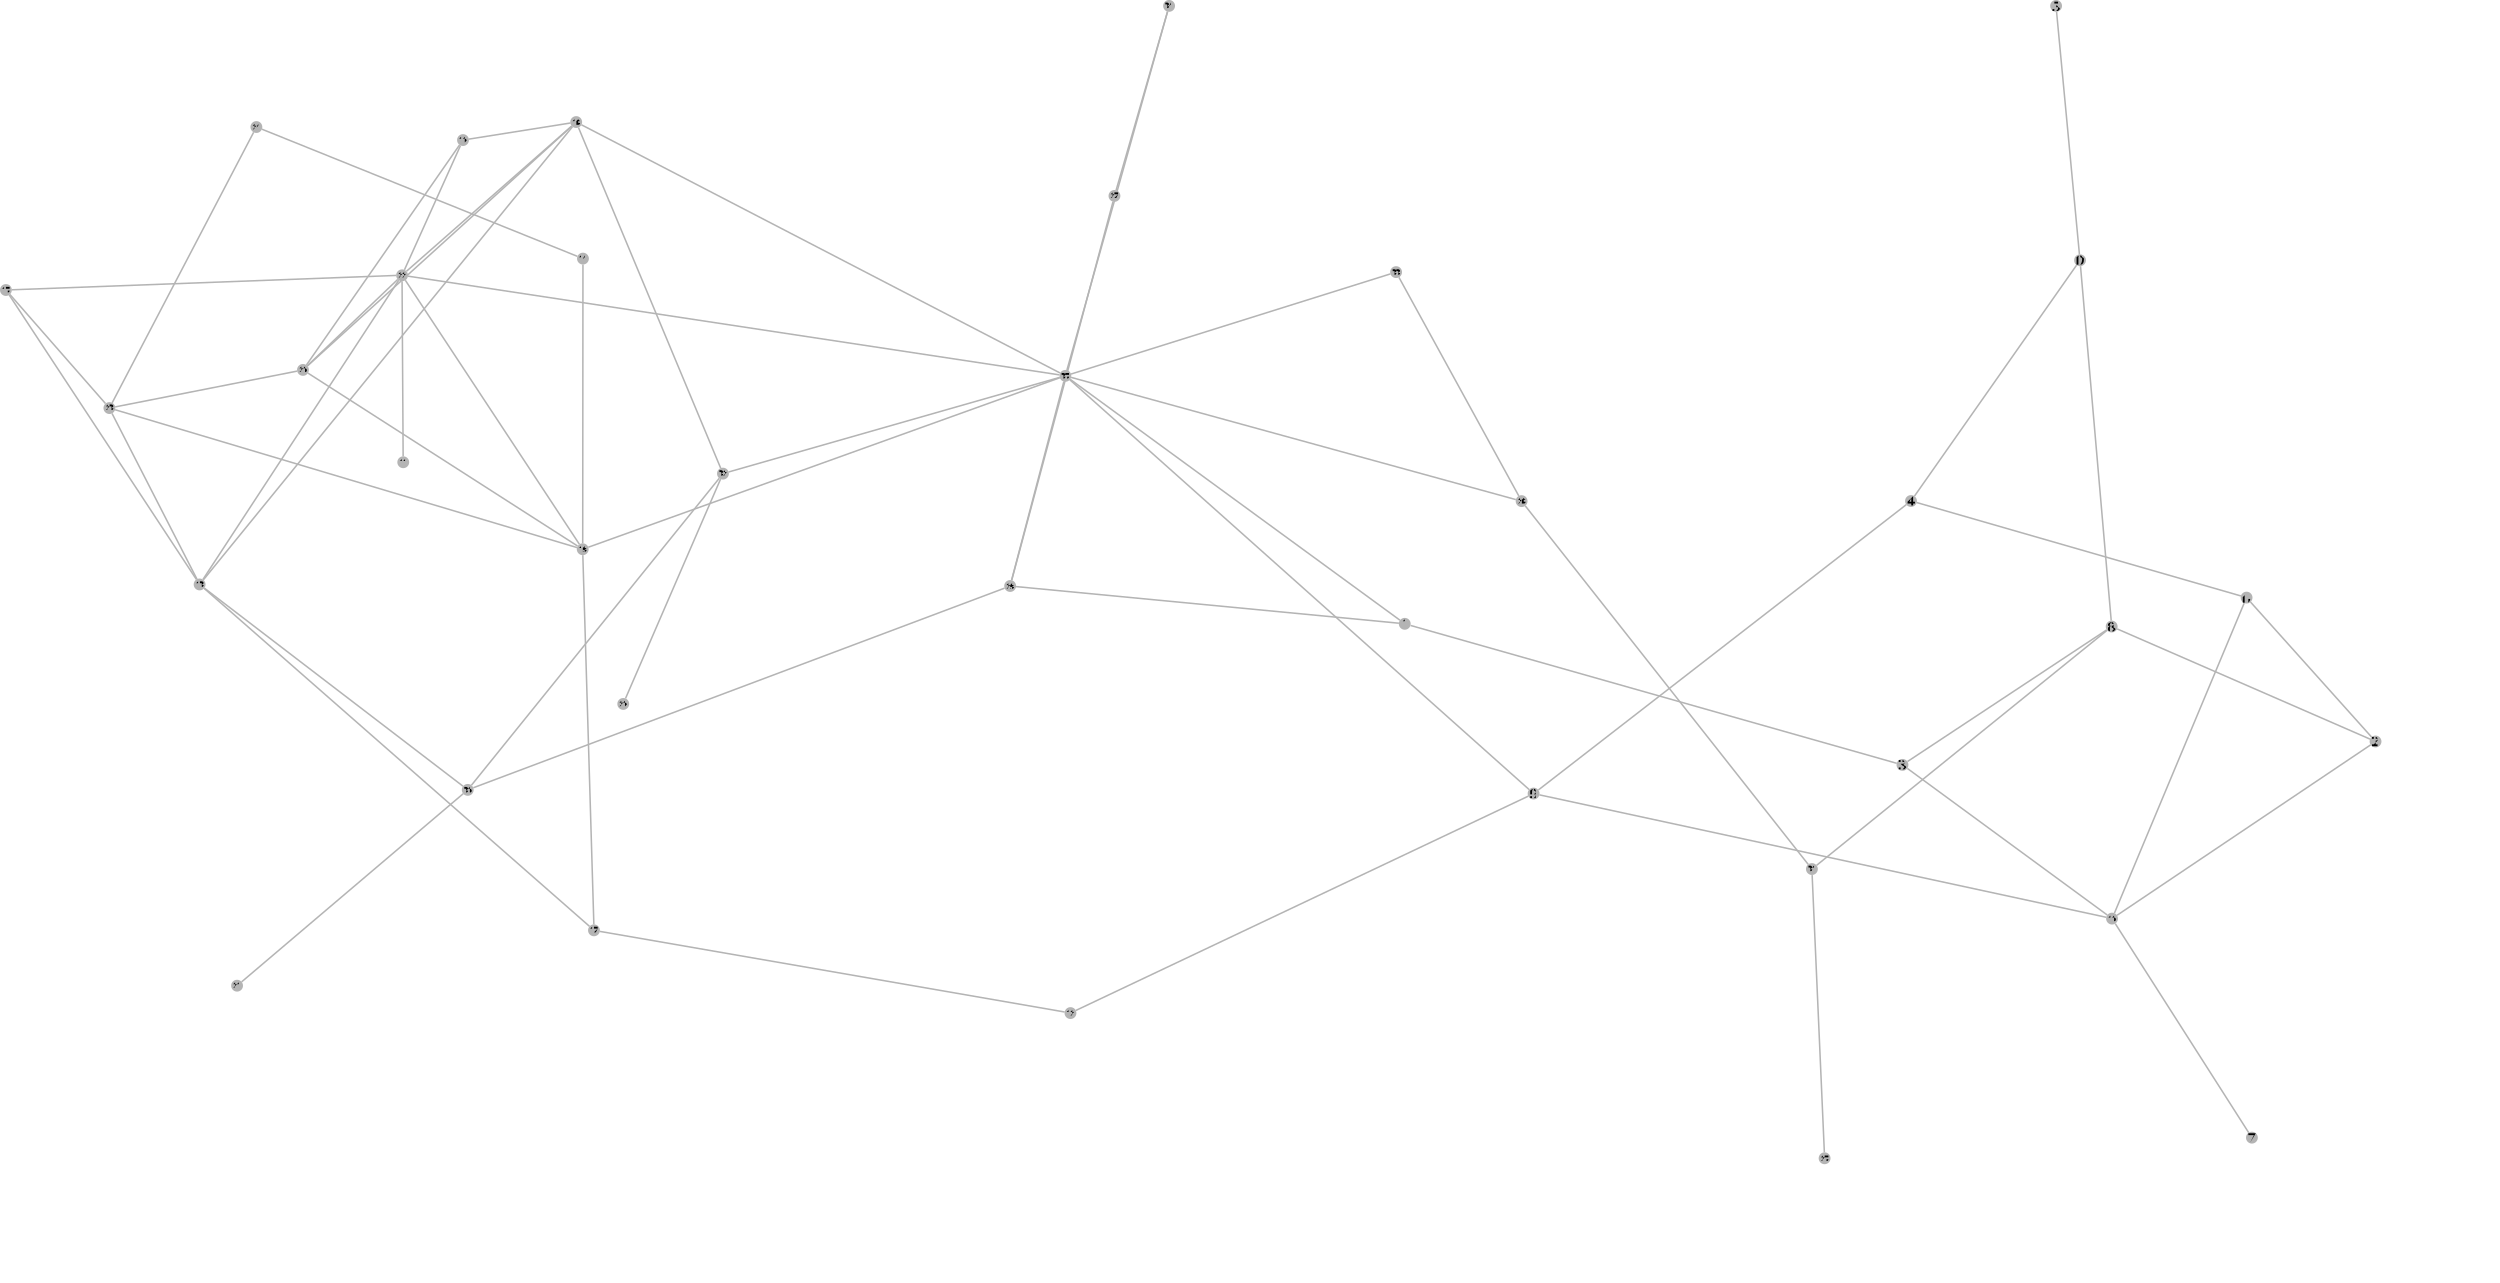
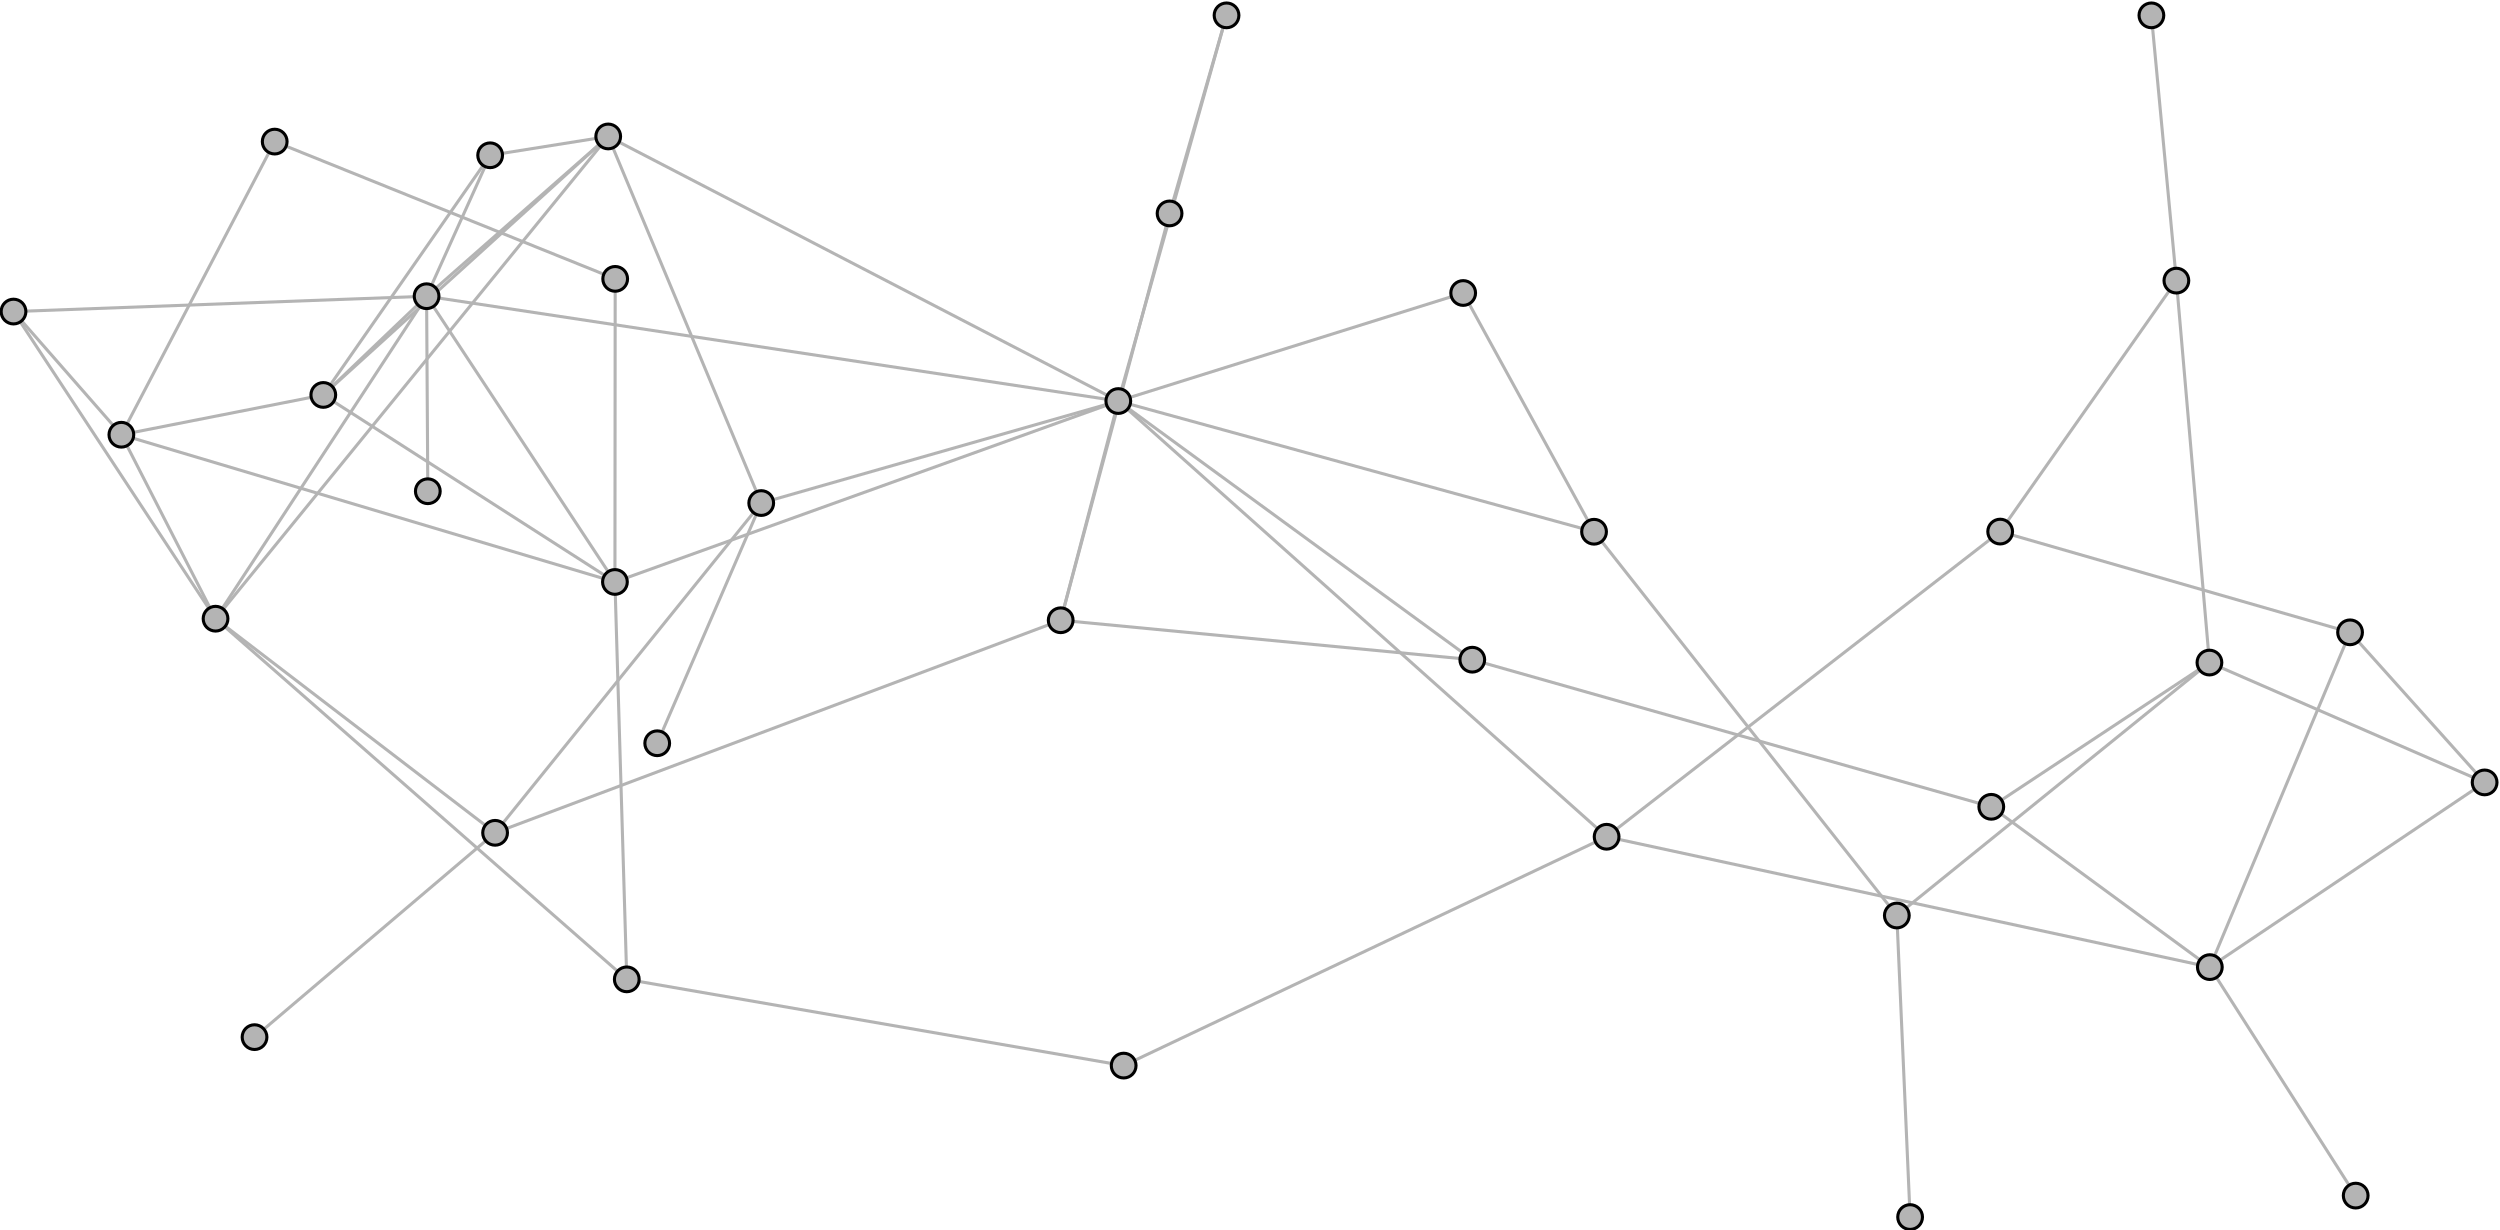
- <svg xmlns="http://www.w3.org/2000/svg" width="21.091" height="10.822" viewbox="0 0 31.091 20.822" version="1.1">
-   <rect width="21.091" height="10.822" fill="rgb(255,255,255)" />
-   <g desc="Graph" transform="translate(15.05,-5.2283) scale(1,-1)">
-     <g id="Edges" desc="This is the group of edges">
-       <g id="0">
-         <path d="M 2.469,-7.465 L 1.101,-9.414" fill="none" stroke-width="0.013" stroke-opacity="1" stroke="rgb(180,180,180)" />
-       </g>
-       <g id="1">
-         <path d="M 2.493,-7.375 L 2.3,-5.328" fill="none" stroke-width="0.013" stroke-opacity="1" stroke="rgb(180,180,180)" />
-       </g>
-       <g id="2">
-         <path d="M 2.502,-7.474 L 2.761,-10.464" fill="none" stroke-width="0.013" stroke-opacity="1" stroke="rgb(180,180,180)" />
-       </g>
-       <g id="3">
-         <path d="M -3.15,-10.505 L 0.952,-11.668" fill="none" stroke-width="0.013" stroke-opacity="1" stroke="rgb(180,180,180)" />
-       </g>
-       <g id="4">
-         <path d="M -3.239,-10.461 L -6.022,-8.428" fill="none" stroke-width="0.013" stroke-opacity="1" stroke="rgb(180,180,180)" />
-       </g>
-       <g id="5">
-         <path d="M -3.248,-10.486 L -6.479,-10.177" fill="none" stroke-width="0.013" stroke-opacity="1" stroke="rgb(180,180,180)" />
-       </g>
-       <g id="6">
-         <path d="M 4.958,-11.447 L 3.936,-10.307" fill="none" stroke-width="0.013" stroke-opacity="1" stroke="rgb(180,180,180)" />
-       </g>
-       <g id="7">
-         <path d="M 4.945,-11.464 L 2.811,-10.534" fill="none" stroke-width="0.013" stroke-opacity="1" stroke="rgb(180,180,180)" />
-       </g>
-       <g id="8">
-         <path d="M 4.95,-11.512 L 2.81,-12.95" fill="none" stroke-width="0.013" stroke-opacity="1" stroke="rgb(180,180,180)" />
-       </g>
-       <g id="9">
-         <path d="M 1.042,-11.653 L 2.723,-10.542" fill="none" stroke-width="0.013" stroke-opacity="1" stroke="rgb(180,180,180)" />
-       </g>
-       <g id="10">
-         <path d="M 1.041,-11.711 L 2.728,-12.948" fill="none" stroke-width="0.013" stroke-opacity="1" stroke="rgb(180,180,180)" />
-       </g>
-       <g id="11">
-         <path d="M 1.12,-9.468 L 3.855,-10.256" fill="none" stroke-width="0.013" stroke-opacity="1" stroke="rgb(180,180,180)" />
-       </g>
-       <g id="12">
-         <path d="M 1.033,-9.485 L -2.072,-11.893" fill="none" stroke-width="0.013" stroke-opacity="1" stroke="rgb(180,180,180)" />
-       </g>
-       <g id="13">
-         <path d="M 3.883,-10.316 L 2.788,-12.932" fill="none" stroke-width="0.013" stroke-opacity="1" stroke="rgb(180,180,180)" />
-       </g>
-       <g id="14">
-         <path d="M 3.921,-14.784 L 2.795,-13.02" fill="none" stroke-width="0.013" stroke-opacity="1" stroke="rgb(180,180,180)" />
-       </g>
-       <g id="15">
-         <path d="M 2.726,-10.546 L 0.275,-12.529" fill="none" stroke-width="0.013" stroke-opacity="1" stroke="rgb(180,180,180)" />
-       </g>
-       <g id="16">
-         <path d="M -2.063,-11.934 L 2.719,-12.967" fill="none" stroke-width="0.013" stroke-opacity="1" stroke="rgb(180,180,180)" />
-       </g>
-       <g id="17">
-         <path d="M -2.157,-11.945 L -5.974,-13.753" fill="none" stroke-width="0.013" stroke-opacity="1" stroke="rgb(180,180,180)" />
-       </g>
-       <g id="18">
-         <path d="M -2.149,-11.89 L -6.025,-8.432" fill="none" stroke-width="0.013" stroke-opacity="1" stroke="rgb(180,180,180)" />
-       </g>
-       <g id="19">
-         <path d="M -11.649,-9.078 L -11.658,-7.601" fill="none" stroke-width="0.013" stroke-opacity="1" stroke="rgb(180,180,180)" />
-       </g>
-       <g id="20">
-         <path d="M -6.068,-13.766 L -9.989,-13.086" fill="none" stroke-width="0.013" stroke-opacity="1" stroke="rgb(180,180,180)" />
-       </g>
-       <g id="21">
-         <path d="M -13.393,-10.117 L -14.973,-7.716" fill="none" stroke-width="0.013" stroke-opacity="1" stroke="rgb(180,180,180)" />
-       </g>
-       <g id="22">
-         <path d="M -13.334,-10.12 L -10.22,-6.297" fill="none" stroke-width="0.013" stroke-opacity="1" stroke="rgb(180,180,180)" />
-       </g>
-       <g id="23">
-         <path d="M -13.328,-10.192 L -10.076,-13.044" fill="none" stroke-width="0.013" stroke-opacity="1" stroke="rgb(180,180,180)" />
-       </g>
-       <g id="24">
-         <path d="M -13.338,-10.117 L -11.686,-7.592" fill="none" stroke-width="0.013" stroke-opacity="1" stroke="rgb(180,180,180)" />
-       </g>
-       <g id="25">
-         <path d="M -13.388,-10.115 L -14.105,-8.716" fill="none" stroke-width="0.013" stroke-opacity="1" stroke="rgb(180,180,180)" />
-       </g>
-       <g id="26">
-         <path d="M -13.326,-10.19 L -11.144,-11.861" fill="none" stroke-width="0.013" stroke-opacity="1" stroke="rgb(180,180,180)" />
-       </g>
-       <g id="27">
-         <path d="M -10.132,-7.46 L -10.134,-9.812" fill="none" stroke-width="0.013" stroke-opacity="1" stroke="rgb(180,180,180)" />
-       </g>
-       <g id="28">
-         <path d="M -10.179,-7.391 L -12.841,-6.318" fill="none" stroke-width="0.013" stroke-opacity="1" stroke="rgb(180,180,180)" />
-       </g>
-       <g id="29">
-         <path d="M -14.95,-7.673 L -11.708,-7.552" fill="none" stroke-width="0.013" stroke-opacity="1" stroke="rgb(180,180,180)" />
-       </g>
-       <g id="30">
-         <path d="M -14.967,-7.712 L -14.16,-8.633" fill="none" stroke-width="0.013" stroke-opacity="1" stroke="rgb(180,180,180)" />
-       </g>
-       <g id="31">
-         <path d="M -10.238,-6.266 L -11.095,-6.402" fill="none" stroke-width="0.013" stroke-opacity="1" stroke="rgb(180,180,180)" />
-       </g>
-       <g id="32">
-         <path d="M -10.226,-6.292 L -12.457,-8.316" fill="none" stroke-width="0.013" stroke-opacity="1" stroke="rgb(180,180,180)" />
-       </g>
-       <g id="33">
-         <path d="M -10.226,-6.291 L -11.621,-7.517" fill="none" stroke-width="0.013" stroke-opacity="1" stroke="rgb(180,180,180)" />
-       </g>
-       <g id="34">
-         <path d="M -10.17,-6.304 L -8.97,-9.178" fill="none" stroke-width="0.013" stroke-opacity="1" stroke="rgb(180,180,180)" />
-       </g>
-       <g id="35">
-         <path d="M -10.145,-6.281 L -6.107,-8.375" fill="none" stroke-width="0.013" stroke-opacity="1" stroke="rgb(180,180,180)" />
-       </g>
-       <g id="36">
-         <path d="M -10.04,-13.027 L -10.133,-9.912" fill="none" stroke-width="0.013" stroke-opacity="1" stroke="rgb(180,180,180)" />
-       </g>
-       <g id="37">
-         <path d="M -10.177,-9.835 L -12.452,-8.376" fill="none" stroke-width="0.013" stroke-opacity="1" stroke="rgb(180,180,180)" />
-       </g>
-       <g id="38">
-         <path d="M -10.162,-9.82 L -11.631,-7.592" fill="none" stroke-width="0.013" stroke-opacity="1" stroke="rgb(180,180,180)" />
-       </g>
-       <g id="39">
-         <path d="M -10.182,-9.848 L -14.079,-8.685" fill="none" stroke-width="0.013" stroke-opacity="1" stroke="rgb(180,180,180)" />
-       </g>
-       <g id="40">
-         <path d="M -10.087,-9.845 L -6.109,-8.415" fill="none" stroke-width="0.013" stroke-opacity="1" stroke="rgb(180,180,180)" />
-       </g>
-       <g id="41">
-         <path d="M -11.173,-6.451 L -12.465,-8.308" fill="none" stroke-width="0.013" stroke-opacity="1" stroke="rgb(180,180,180)" />
-       </g>
-       <g id="42">
-         <path d="M -11.165,-6.456 L -11.638,-7.505" fill="none" stroke-width="0.013" stroke-opacity="1" stroke="rgb(180,180,180)" />
-       </g>
-       <g id="43">
-         <path d="M -12.458,-8.315 L -11.694,-7.585" fill="none" stroke-width="0.013" stroke-opacity="1" stroke="rgb(180,180,180)" />
-       </g>
-       <g id="44">
-         <path d="M -12.543,-8.359 L -14.078,-8.661" fill="none" stroke-width="0.013" stroke-opacity="1" stroke="rgb(180,180,180)" />
-       </g>
-       <g id="45">
-         <path d="M -13.012,-13.512 L -11.142,-11.924" fill="none" stroke-width="0.013" stroke-opacity="1" stroke="rgb(180,180,180)" />
-       </g>
-       <g id="46">
-         <path d="M -11.609,-7.558 L -6.112,-8.391" fill="none" stroke-width="0.013" stroke-opacity="1" stroke="rgb(180,180,180)" />
-       </g>
-       <g id="47">
-         <path d="M -14.104,-8.627 L -12.91,-6.344" fill="none" stroke-width="0.013" stroke-opacity="1" stroke="rgb(180,180,180)" />
-       </g>
-       <g id="48">
-         <path d="M -8.903,-9.21 L -6.11,-8.412" fill="none" stroke-width="0.013" stroke-opacity="1" stroke="rgb(180,180,180)" />
-       </g>
-       <g id="49">
-         <path d="M -8.971,-9.27 L -9.773,-11.121" fill="none" stroke-width="0.013" stroke-opacity="1" stroke="rgb(180,180,180)" />
-       </g>
-       <g id="50">
-         <path d="M -8.982,-9.263 L -11.073,-11.853" fill="none" stroke-width="0.013" stroke-opacity="1" stroke="rgb(180,180,180)" />
-       </g>
-       <g id="51">
-         <path d="M -3.32,-7.539 L -6.015,-8.384" fill="none" stroke-width="0.013" stroke-opacity="1" stroke="rgb(180,180,180)" />
-       </g>
-       <g id="52">
-         <path d="M -3.248,-7.568 L -2.237,-9.412" fill="none" stroke-width="0.013" stroke-opacity="1" stroke="rgb(180,180,180)" />
-       </g>
-       <g id="53">
-         <path d="M -5.2,-5.326 L -6.049,-8.35" fill="none" stroke-width="0.013" stroke-opacity="1" stroke="rgb(180,180,180)" />
-       </g>
-       <g id="54">
-         <path d="M -5.2,-5.326 L -5.634,-6.833" fill="none" stroke-width="0.013" stroke-opacity="1" stroke="rgb(180,180,180)" />
-       </g>
-       <g id="55">
-         <path d="M -6.014,-8.412 L -2.262,-9.443" fill="none" stroke-width="0.013" stroke-opacity="1" stroke="rgb(180,180,180)" />
-       </g>
-       <g id="56">
-         <path d="M -6.075,-8.447 L -6.516,-10.123" fill="none" stroke-width="0.013" stroke-opacity="1" stroke="rgb(180,180,180)" />
-       </g>
-       <g id="57">
-         <path d="M 0.341,-14.95 L 0.238,-12.611" fill="none" stroke-width="0.013" stroke-opacity="1" stroke="rgb(180,180,180)" />
-       </g>
-       <g id="58">
-         <path d="M -2.183,-9.495 L 0.205,-12.521" fill="none" stroke-width="0.013" stroke-opacity="1" stroke="rgb(180,180,180)" />
-       </g>
-       <g id="59">
-         <path d="M -5.66,-6.929 L -6.515,-10.124" fill="none" stroke-width="0.013" stroke-opacity="1" stroke="rgb(180,180,180)" />
-       </g>
-       <g id="60">
-         <path d="M -6.575,-10.19 L -11.057,-11.874" fill="none" stroke-width="0.013" stroke-opacity="1" stroke="rgb(180,180,180)" />
-       </g>
-     </g>
-     <g id="Nodes" desc="This is the group of nodes">
-       <g id="27">
-         <ellipse cx="-5.187" cy="-5.278" rx="0.05" ry="0.05" fill="rgb(180,180,180)" fill-opacity="1" />
-         <text x="-5.187" y="5.298" font-size="0.06" text-anchor="middle" transform="scale(1,-1)" stroke-width="0" fill="rgb(0,0,0)" fill-opacity="1">34</text>
-       </g>
-       <g id="19">
-         <ellipse cx="-11.144" cy="-6.41" rx="0.05" ry="0.05" fill="rgb(180,180,180)" fill-opacity="1" />
-         <text x="-11.144" y="6.43" font-size="0.06" text-anchor="middle" transform="scale(1,-1)" stroke-width="0" fill="rgb(0,0,0)" fill-opacity="1">19</text>
-       </g>
-       <g id="20">
-         <ellipse cx="-12.494" cy="-8.349" rx="0.05" ry="0.05" fill="rgb(180,180,180)" fill-opacity="1" />
-         <text x="-12.494" y="8.369" font-size="0.06" text-anchor="middle" transform="scale(1,-1)" stroke-width="0" fill="rgb(0,0,0)" fill-opacity="1">20</text>
-       </g>
-       <g id="21">
-         <ellipse cx="-13.05" cy="-13.544" rx="0.05" ry="0.05" fill="rgb(180,180,180)" fill-opacity="1" />
-         <text x="-13.05" y="13.565" font-size="0.06" text-anchor="middle" transform="scale(1,-1)" stroke-width="0" fill="rgb(0,0,0)" fill-opacity="1">21</text>
-       </g>
-       <g id="22">
-         <ellipse cx="-11.658" cy="-7.551" rx="0.05" ry="0.05" fill="rgb(180,180,180)" fill-opacity="1" />
-         <text x="-11.658" y="7.571" font-size="0.06" text-anchor="middle" transform="scale(1,-1)" stroke-width="0" fill="rgb(0,0,0)" fill-opacity="1">22</text>
-       </g>
-       <g id="23">
-         <ellipse cx="-14.127" cy="-8.671" rx="0.05" ry="0.05" fill="rgb(180,180,180)" fill-opacity="1" />
-         <text x="-14.127" y="8.691" font-size="0.06" text-anchor="middle" transform="scale(1,-1)" stroke-width="0" fill="rgb(0,0,0)" fill-opacity="1">23</text>
-       </g>
-       <g id="24">
-         <ellipse cx="-12.887" cy="-6.3" rx="0.05" ry="0.05" fill="rgb(180,180,180)" fill-opacity="1" />
-         <text x="-12.887" y="6.32" font-size="0.06" text-anchor="middle" transform="scale(1,-1)" stroke-width="0" fill="rgb(0,0,0)" fill-opacity="1">24</text>
-       </g>
-       <g id="25">
-         <ellipse cx="-8.951" cy="-9.224" rx="0.05" ry="0.05" fill="rgb(180,180,180)" fill-opacity="1" />
-         <text x="-8.951" y="9.244" font-size="0.06" text-anchor="middle" transform="scale(1,-1)" stroke-width="0" fill="rgb(0,0,0)" fill-opacity="1">32</text>
-       </g>
-       <g id="26">
-         <ellipse cx="-3.272" cy="-7.524" rx="0.05" ry="0.05" fill="rgb(180,180,180)" fill-opacity="1" />
-         <text x="-3.272" y="7.544" font-size="0.06" text-anchor="middle" transform="scale(1,-1)" stroke-width="0" fill="rgb(0,0,0)" fill-opacity="1">33</text>
-       </g>
-       <g id="18">
-         <ellipse cx="-10.134" cy="-9.862" rx="0.05" ry="0.05" fill="rgb(180,180,180)" fill-opacity="1" />
-         <text x="-10.134" y="9.882" font-size="0.06" text-anchor="middle" transform="scale(1,-1)" stroke-width="0" fill="rgb(0,0,0)" fill-opacity="1">18</text>
-       </g>
-       <g id="28">
-         <ellipse cx="-6.062" cy="-8.399" rx="0.05" ry="0.05" fill="rgb(180,180,180)" fill-opacity="1" />
-         <text x="-6.062" y="8.419" font-size="0.06" text-anchor="middle" transform="scale(1,-1)" stroke-width="0" fill="rgb(0,0,0)" fill-opacity="1">35</text>
-       </g>
-       <g id="29">
-         <ellipse cx="0.343" cy="-15" rx="0.05" ry="0.05" fill="rgb(180,180,180)" fill-opacity="1" />
-         <text x="0.343" y="15.02" font-size="0.06" text-anchor="middle" transform="scale(1,-1)" stroke-width="0" fill="rgb(0,0,0)" fill-opacity="1">25</text>
-       </g>
-       <g id="30">
-         <ellipse cx="-2.213" cy="-9.456" rx="0.05" ry="0.05" fill="rgb(180,180,180)" fill-opacity="1" />
-         <text x="-2.213" y="9.476" font-size="0.06" text-anchor="middle" transform="scale(1,-1)" stroke-width="0" fill="rgb(0,0,0)" fill-opacity="1">26</text>
-       </g>
-       <g id="31">
-         <ellipse cx="-5.648" cy="-6.881" rx="0.05" ry="0.05" fill="rgb(180,180,180)" fill-opacity="1" />
-         <text x="-5.648" y="6.901" font-size="0.06" text-anchor="middle" transform="scale(1,-1)" stroke-width="0" fill="rgb(0,0,0)" fill-opacity="1">27</text>
-       </g>
-       <g id="32">
-         <ellipse cx="-6.528" cy="-10.172" rx="0.05" ry="0.05" fill="rgb(180,180,180)" fill-opacity="1" />
-         <text x="-6.528" y="10.192" font-size="0.06" text-anchor="middle" transform="scale(1,-1)" stroke-width="0" fill="rgb(0,0,0)" fill-opacity="1">28</text>
-       </g>
-       <g id="33">
-         <ellipse cx="-9.792" cy="-11.167" rx="0.05" ry="0.05" fill="rgb(180,180,180)" fill-opacity="1" />
-         <text x="-9.792" y="11.187" font-size="0.06" text-anchor="middle" transform="scale(1,-1)" stroke-width="0" fill="rgb(0,0,0)" fill-opacity="1">29</text>
-       </g>
-       <g id="34">
-         <ellipse cx="-11.104" cy="-11.892" rx="0.05" ry="0.05" fill="rgb(180,180,180)" fill-opacity="1" />
-         <text x="-11.104" y="11.912" font-size="0.06" text-anchor="middle" transform="scale(1,-1)" stroke-width="0" fill="rgb(0,0,0)" fill-opacity="1">30</text>
-       </g>
-       <g id="35">
-         <ellipse cx="0.236" cy="-12.56" rx="0.05" ry="0.05" fill="rgb(180,180,180)" fill-opacity="1" />
-         <text x="0.236" y="12.581" font-size="0.06" text-anchor="middle" transform="scale(1,-1)" stroke-width="0" fill="rgb(0,0,0)" fill-opacity="1">31</text>
-       </g>
-       <g id="9">
-         <ellipse cx="-2.112" cy="-11.923" rx="0.05" ry="0.05" fill="rgb(180,180,180)" fill-opacity="1" />
-         <text x="-2.112" y="11.963" font-size="0.12" text-anchor="middle" transform="scale(1,-1)" stroke-width="0" fill="rgb(0,0,0)" fill-opacity="1">9</text>
-       </g>
-       <g id="1">
-         <ellipse cx="-3.199" cy="-10.491" rx="0.05" ry="0.05" fill="rgb(180,180,180)" fill-opacity="1" />
-         <text x="-3.199" y="10.531" font-size="0.12" text-anchor="middle" transform="scale(1,-1)" stroke-width="0" fill="rgb(0,0,0)" fill-opacity="1">1</text>
-       </g>
-       <g id="2">
-         <ellipse cx="4.991" cy="-11.484" rx="0.05" ry="0.05" fill="rgb(180,180,180)" fill-opacity="1" />
-         <text x="4.991" y="11.524" font-size="0.12" text-anchor="middle" transform="scale(1,-1)" stroke-width="0" fill="rgb(0,0,0)" fill-opacity="1">2</text>
-       </g>
-       <g id="3">
-         <ellipse cx="1" cy="-11.681" rx="0.05" ry="0.05" fill="rgb(180,180,180)" fill-opacity="1" />
-         <text x="1" y="11.721" font-size="0.12" text-anchor="middle" transform="scale(1,-1)" stroke-width="0" fill="rgb(0,0,0)" fill-opacity="1">3</text>
-       </g>
-       <g id="4">
-         <ellipse cx="1.072" cy="-9.455" rx="0.05" ry="0.05" fill="rgb(180,180,180)" fill-opacity="1" />
-         <text x="1.072" y="9.495" font-size="0.12" text-anchor="middle" transform="scale(1,-1)" stroke-width="0" fill="rgb(0,0,0)" fill-opacity="1">4</text>
-       </g>
-       <g id="5">
-         <ellipse cx="2.296" cy="-5.278" rx="0.05" ry="0.05" fill="rgb(180,180,180)" fill-opacity="1" />
-         <text x="2.296" y="5.318" font-size="0.12" text-anchor="middle" transform="scale(1,-1)" stroke-width="0" fill="rgb(0,0,0)" fill-opacity="1">5</text>
-       </g>
-       <g id="6">
-         <ellipse cx="3.903" cy="-10.27" rx="0.05" ry="0.05" fill="rgb(180,180,180)" fill-opacity="1" />
-         <text x="3.903" y="10.31" font-size="0.12" text-anchor="middle" transform="scale(1,-1)" stroke-width="0" fill="rgb(0,0,0)" fill-opacity="1">6</text>
-       </g>
-       <g id="7">
-         <ellipse cx="3.948" cy="-14.826" rx="0.05" ry="0.05" fill="rgb(180,180,180)" fill-opacity="1" />
-         <text x="3.948" y="14.867" font-size="0.12" text-anchor="middle" transform="scale(1,-1)" stroke-width="0" fill="rgb(0,0,0)" fill-opacity="1">7</text>
-       </g>
-       <g id="8">
-         <ellipse cx="2.765" cy="-10.514" rx="0.05" ry="0.05" fill="rgb(180,180,180)" fill-opacity="1" />
-         <text x="2.765" y="10.554" font-size="0.12" text-anchor="middle" transform="scale(1,-1)" stroke-width="0" fill="rgb(0,0,0)" fill-opacity="1">8</text>
-       </g>
-       <g id="0">
-         <ellipse cx="2.498" cy="-7.424" rx="0.05" ry="0.05" fill="rgb(180,180,180)" fill-opacity="1" />
-         <text x="2.498" y="7.464" font-size="0.12" text-anchor="middle" transform="scale(1,-1)" stroke-width="0" fill="rgb(0,0,0)" fill-opacity="1">0</text>
-       </g>
-       <g id="10">
-         <ellipse cx="2.768" cy="-12.978" rx="0.05" ry="0.05" fill="rgb(180,180,180)" fill-opacity="1" />
-         <text x="2.768" y="12.998" font-size="0.06" text-anchor="middle" transform="scale(1,-1)" stroke-width="0" fill="rgb(0,0,0)" fill-opacity="1">10</text>
-       </g>
-       <g id="11">
-         <ellipse cx="-11.648" cy="-9.128" rx="0.05" ry="0.05" fill="rgb(180,180,180)" fill-opacity="1" />
-         <text x="-11.648" y="9.148" font-size="0.06" text-anchor="middle" transform="scale(1,-1)" stroke-width="0" fill="rgb(0,0,0)" fill-opacity="1">11</text>
-       </g>
-       <g id="12">
-         <ellipse cx="-6.019" cy="-13.775" rx="0.05" ry="0.05" fill="rgb(180,180,180)" fill-opacity="1" />
-         <text x="-6.019" y="13.795" font-size="0.06" text-anchor="middle" transform="scale(1,-1)" stroke-width="0" fill="rgb(0,0,0)" fill-opacity="1">12</text>
-       </g>
-       <g id="13">
-         <ellipse cx="-13.366" cy="-10.159" rx="0.05" ry="0.05" fill="rgb(180,180,180)" fill-opacity="1" />
-         <text x="-13.366" y="10.179" font-size="0.06" text-anchor="middle" transform="scale(1,-1)" stroke-width="0" fill="rgb(0,0,0)" fill-opacity="1">13</text>
-       </g>
-       <g id="14">
-         <ellipse cx="-10.132" cy="-7.41" rx="0.05" ry="0.05" fill="rgb(180,180,180)" fill-opacity="1" />
-         <text x="-10.132" y="7.43" font-size="0.06" text-anchor="middle" transform="scale(1,-1)" stroke-width="0" fill="rgb(0,0,0)" fill-opacity="1">14</text>
-       </g>
-       <g id="15">
-         <ellipse cx="-15" cy="-7.675" rx="0.05" ry="0.05" fill="rgb(180,180,180)" fill-opacity="1" />
-         <text x="-15" y="7.695" font-size="0.06" text-anchor="middle" transform="scale(1,-1)" stroke-width="0" fill="rgb(0,0,0)" fill-opacity="1">15</text>
-       </g>
-       <g id="16">
-         <ellipse cx="-10.189" cy="-6.258" rx="0.05" ry="0.05" fill="rgb(180,180,180)" fill-opacity="1" />
-         <text x="-10.189" y="6.278" font-size="0.06" text-anchor="middle" transform="scale(1,-1)" stroke-width="0" fill="rgb(0,0,0)" fill-opacity="1">16</text>
-       </g>
-       <g id="17">
-         <ellipse cx="-10.039" cy="-13.077" rx="0.05" ry="0.05" fill="rgb(180,180,180)" fill-opacity="1" />
-         <text x="-10.039" y="13.097" font-size="0.06" text-anchor="middle" transform="scale(1,-1)" stroke-width="0" fill="rgb(0,0,0)" fill-opacity="1">17</text>
-       </g>
-     </g>
+ <svg xmlns="http://www.w3.org/2000/svg" contentScriptType="text/ecmascript" width="809.0" zoomAndPan="magnify" contentStyleType="text/css" viewBox="-382 -185 809 398" height="398.0" preserveAspectRatio="xMidYMid meet" version="1.1">
+   <g id="edges">
+     <path fill="none" stroke-width="1.0" d="M 322.277,-94.19 L 265.256,-12.979" class="id_0 id_4" stroke-opacity="1.0" stroke="#b4b4b4" />
+     <path fill="none" stroke-width="1.0" d="M 322.277,-94.19 L 314.193,-180.03" class="id_0 id_5" stroke-opacity="1.0" stroke="#b4b4b4" />
+     <path fill="none" stroke-width="1.0" d="M 322.277,-94.19 L 332.973,29.406" class="id_0 id_8" stroke-opacity="1.0" stroke="#b4b4b4" />
+     <path fill="none" stroke-width="1.0" d="M 94.431,28.478 L 262.382,76.082" class="id_1 id_3" stroke-opacity="1.0" stroke="#b4b4b4" />
+     <path fill="none" stroke-width="1.0" d="M 94.431,28.478 L -20.119,-55.222" class="id_1 id_28" stroke-opacity="1.0" stroke="#b4b4b4" />
+     <path fill="none" stroke-width="1.0" d="M 94.431,28.478 L -38.758,15.714" class="id_1 id_32" stroke-opacity="1.0" stroke="#b4b4b4" />
+     <path fill="none" stroke-width="1.0" d="M 422.023,68.19 L 378.479,19.622" class="id_2 id_6" stroke-opacity="1.0" stroke="#b4b4b4" />
+     <path fill="none" stroke-width="1.0" d="M 422.023,68.19 L 332.973,29.406" class="id_2 id_8" stroke-opacity="1.0" stroke="#b4b4b4" />
+     <path fill="none" stroke-width="1.0" d="M 422.023,68.19 L 333.102,127.958" class="id_2 id_10" stroke-opacity="1.0" stroke="#b4b4b4" />
+     <path fill="none" stroke-width="1.0" d="M 262.382,76.082 L 332.973,29.406" class="id_3 id_8" stroke-opacity="1.0" stroke="#b4b4b4" />
+     <path fill="none" stroke-width="1.0" d="M 262.382,76.082 L 333.102,127.958" class="id_3 id_10" stroke-opacity="1.0" stroke="#b4b4b4" />
+     <path fill="none" stroke-width="1.0" d="M 265.256,-12.979 L 378.479,19.622" class="id_4 id_6" stroke-opacity="1.0" stroke="#b4b4b4" />
+     <path fill="none" stroke-width="1.0" d="M 265.256,-12.979 L 137.9,85.774" class="id_4 id_9" stroke-opacity="1.0" stroke="#b4b4b4" />
+     <path fill="none" stroke-width="1.0" d="M 378.479,19.622 L 333.102,127.958" class="id_6 id_10" stroke-opacity="1.0" stroke="#b4b4b4" />
+     <path fill="none" stroke-width="1.0" d="M 380.303,201.898 L 333.102,127.958" class="id_7 id_10" stroke-opacity="1.0" stroke="#b4b4b4" />
+     <path fill="none" stroke-width="1.0" d="M 332.973,29.406 L 231.814,111.258" class="id_8 id_35" stroke-opacity="1.0" stroke="#b4b4b4" />
+     <path fill="none" stroke-width="1.0" d="M 137.9,85.774 L 333.102,127.958" class="id_9 id_10" stroke-opacity="1.0" stroke="#b4b4b4" />
+     <path fill="none" stroke-width="1.0" d="M 137.9,85.774 L -18.382,159.826" class="id_9 id_12" stroke-opacity="1.0" stroke="#b4b4b4" />
+     <path fill="none" stroke-width="1.0" d="M 137.9,85.774 L -20.119,-55.222" class="id_9 id_28" stroke-opacity="1.0" stroke="#b4b4b4" />
+     <path fill="none" stroke-width="1.0" d="M -243.559,-26.035 L -243.955,-89.142" class="id_11 id_22" stroke-opacity="1.0" stroke="#b4b4b4" />
+     <path fill="none" stroke-width="1.0" d="M -18.382,159.826 L -179.175,131.918" class="id_12 id_17" stroke-opacity="1.0" stroke="#b4b4b4" />
+     <path fill="none" stroke-width="1.0" d="M -312.247,15.21 L -377.627,-84.178" class="id_13 id_15" stroke-opacity="1.0" stroke="#b4b4b4" />
+     <path fill="none" stroke-width="1.0" d="M -312.247,15.21 L -185.183,-140.846" class="id_13 id_16" stroke-opacity="1.0" stroke="#b4b4b4" />
+     <path fill="none" stroke-width="1.0" d="M -312.247,15.21 L -179.175,131.918" class="id_13 id_17" stroke-opacity="1.0" stroke="#b4b4b4" />
+     <path fill="none" stroke-width="1.0" d="M -312.247,15.21 L -243.955,-89.142" class="id_13 id_22" stroke-opacity="1.0" stroke="#b4b4b4" />
+     <path fill="none" stroke-width="1.0" d="M -312.247,15.21 L -342.723,-44.32" class="id_13 id_23" stroke-opacity="1.0" stroke="#b4b4b4" />
+     <path fill="none" stroke-width="1.0" d="M -312.247,15.21 L -221.787,84.498" class="id_13 id_34" stroke-opacity="1.0" stroke="#b4b4b4" />
+     <path fill="none" stroke-width="1.0" d="M -182.923,-94.758 L -183.007,3.322" class="id_14 id_18" stroke-opacity="1.0" stroke="#b4b4b4" />
+     <path fill="none" stroke-width="1.0" d="M -182.923,-94.758 L -293.107,-139.179" class="id_14 id_24" stroke-opacity="1.0" stroke="#b4b4b4" />
+     <path fill="none" stroke-width="1.0" d="M -377.627,-84.178 L -243.955,-89.142" class="id_15 id_22" stroke-opacity="1.0" stroke="#b4b4b4" />
+     <path fill="none" stroke-width="1.0" d="M -377.627,-84.178 L -342.723,-44.32" class="id_15 id_23" stroke-opacity="1.0" stroke="#b4b4b4" />
+     <path fill="none" stroke-width="1.0" d="M -185.183,-140.846 L -223.387,-134.751" class="id_16 id_19" stroke-opacity="1.0" stroke="#b4b4b4" />
+     <path fill="none" stroke-width="1.0" d="M -185.183,-140.846 L -277.379,-57.197" class="id_16 id_20" stroke-opacity="1.0" stroke="#b4b4b4" />
+     <path fill="none" stroke-width="1.0" d="M -185.183,-140.846 L -243.955,-89.142" class="id_16 id_22" stroke-opacity="1.0" stroke="#b4b4b4" />
+     <path fill="none" stroke-width="1.0" d="M -185.183,-140.846 L -135.665,-22.214" class="id_16 id_25" stroke-opacity="1.0" stroke="#b4b4b4" />
+     <path fill="none" stroke-width="1.0" d="M -185.183,-140.846 L -20.119,-55.222" class="id_16 id_28" stroke-opacity="1.0" stroke="#b4b4b4" />
+     <path fill="none" stroke-width="1.0" d="M -179.175,131.918 L -183.007,3.322" class="id_17 id_18" stroke-opacity="1.0" stroke="#b4b4b4" />
+     <path fill="none" stroke-width="1.0" d="M -183.007,3.322 L -277.379,-57.197" class="id_18 id_20" stroke-opacity="1.0" stroke="#b4b4b4" />
+     <path fill="none" stroke-width="1.0" d="M -183.007,3.322 L -243.955,-89.142" class="id_18 id_22" stroke-opacity="1.0" stroke="#b4b4b4" />
+     <path fill="none" stroke-width="1.0" d="M -183.007,3.322 L -342.723,-44.32" class="id_18 id_23" stroke-opacity="1.0" stroke="#b4b4b4" />
+     <path fill="none" stroke-width="1.0" d="M -183.007,3.322 L -20.119,-55.222" class="id_18 id_28" stroke-opacity="1.0" stroke="#b4b4b4" />
+     <path fill="none" stroke-width="1.0" d="M -223.387,-134.751 L -277.379,-57.197" class="id_19 id_20" stroke-opacity="1.0" stroke="#b4b4b4" />
+     <path fill="none" stroke-width="1.0" d="M -223.387,-134.751 L -243.955,-89.142" class="id_19 id_22" stroke-opacity="1.0" stroke="#b4b4b4" />
+     <path fill="none" stroke-width="1.0" d="M -277.379,-57.197 L -243.955,-89.142" class="id_20 id_22" stroke-opacity="1.0" stroke="#b4b4b4" />
+     <path fill="none" stroke-width="1.0" d="M -277.379,-57.197 L -342.723,-44.32" class="id_20 id_23" stroke-opacity="1.0" stroke="#b4b4b4" />
+     <path fill="none" stroke-width="1.0" d="M -299.631,150.618 L -221.787,84.498" class="id_21 id_34" stroke-opacity="1.0" stroke="#b4b4b4" />
+     <path fill="none" stroke-width="1.0" d="M -243.955,-89.142 L -20.119,-55.222" class="id_22 id_28" stroke-opacity="1.0" stroke="#b4b4b4" />
+     <path fill="none" stroke-width="1.0" d="M -342.723,-44.32 L -293.107,-139.179" class="id_23 id_24" stroke-opacity="1.0" stroke="#b4b4b4" />
+     <path fill="none" stroke-width="1.0" d="M -135.665,-22.214 L -20.119,-55.222" class="id_25 id_28" stroke-opacity="1.0" stroke="#b4b4b4" />
+     <path fill="none" stroke-width="1.0" d="M -135.665,-22.214 L -169.325,55.518" class="id_25 id_33" stroke-opacity="1.0" stroke="#b4b4b4" />
+     <path fill="none" stroke-width="1.0" d="M -135.665,-22.214 L -221.787,84.498" class="id_25 id_34" stroke-opacity="1.0" stroke="#b4b4b4" />
+     <path fill="none" stroke-width="1.0" d="M 91.484,-90.186 L -20.119,-55.222" class="id_26 id_28" stroke-opacity="1.0" stroke="#b4b4b4" />
+     <path fill="none" stroke-width="1.0" d="M 91.484,-90.186 L 133.834,-12.928" class="id_26 id_30" stroke-opacity="1.0" stroke="#b4b4b4" />
+     <path fill="none" stroke-width="1.0" d="M 14.907,-180.03 L -20.119,-55.222" class="id_27 id_28" stroke-opacity="1.0" stroke="#b4b4b4" />
+     <path fill="none" stroke-width="1.0" d="M 14.907,-180.03 L -3.528,-115.934" class="id_27 id_31" stroke-opacity="1.0" stroke="#b4b4b4" />
+     <path fill="none" stroke-width="1.0" d="M -20.119,-55.222 L 133.834,-12.928" class="id_28 id_30" stroke-opacity="1.0" stroke="#b4b4b4" />
+     <path fill="none" stroke-width="1.0" d="M -20.119,-55.222 L -38.758,15.714" class="id_28 id_32" stroke-opacity="1.0" stroke="#b4b4b4" />
+     <path fill="none" stroke-width="1.0" d="M 236.111,208.838 L 231.814,111.258" class="id_29 id_35" stroke-opacity="1.0" stroke="#b4b4b4" />
+     <path fill="none" stroke-width="1.0" d="M 133.834,-12.928 L 231.814,111.258" class="id_30 id_35" stroke-opacity="1.0" stroke="#b4b4b4" />
+     <path fill="none" stroke-width="1.0" d="M -3.528,-115.934 L -38.758,15.714" class="id_31 id_32" stroke-opacity="1.0" stroke="#b4b4b4" />
+     <path fill="none" stroke-width="1.0" d="M -38.758,15.714 L -221.787,84.498" class="id_32 id_34" stroke-opacity="1.0" stroke="#b4b4b4" />
+   </g>
+   <g id="nodes">
+     <circle fill-opacity="1.0" fill="#b4b4b4" r="4.0" cx="322.277" class="id_0" cy="-94.19" stroke="#000000" stroke-opacity="1.0" stroke-width="1.0" />
+     <circle fill-opacity="1.0" fill="#b4b4b4" r="4.0" cx="94.431" class="id_1" cy="28.478" stroke="#000000" stroke-opacity="1.0" stroke-width="1.0" />
+     <circle fill-opacity="1.0" fill="#b4b4b4" r="4.0" cx="422.023" class="id_2" cy="68.19" stroke="#000000" stroke-opacity="1.0" stroke-width="1.0" />
+     <circle fill-opacity="1.0" fill="#b4b4b4" r="4.0" cx="262.382" class="id_3" cy="76.082" stroke="#000000" stroke-opacity="1.0" stroke-width="1.0" />
+     <circle fill-opacity="1.0" fill="#b4b4b4" r="4.0" cx="265.256" class="id_4" cy="-12.979" stroke="#000000" stroke-opacity="1.0" stroke-width="1.0" />
+     <circle fill-opacity="1.0" fill="#b4b4b4" r="4.0" cx="314.193" class="id_5" cy="-180.03" stroke="#000000" stroke-opacity="1.0" stroke-width="1.0" />
+     <circle fill-opacity="1.0" fill="#b4b4b4" r="4.0" cx="378.479" class="id_6" cy="19.622" stroke="#000000" stroke-opacity="1.0" stroke-width="1.0" />
+     <circle fill-opacity="1.0" fill="#b4b4b4" r="4.0" cx="380.303" class="id_7" cy="201.898" stroke="#000000" stroke-opacity="1.0" stroke-width="1.0" />
+     <circle fill-opacity="1.0" fill="#b4b4b4" r="4.0" cx="332.973" class="id_8" cy="29.406" stroke="#000000" stroke-opacity="1.0" stroke-width="1.0" />
+     <circle fill-opacity="1.0" fill="#b4b4b4" r="4.0" cx="137.9" class="id_9" cy="85.774" stroke="#000000" stroke-opacity="1.0" stroke-width="1.0" />
+     <circle fill-opacity="1.0" fill="#b4b4b4" r="4.0" cx="333.102" class="id_10" cy="127.958" stroke="#000000" stroke-opacity="1.0" stroke-width="1.0" />
+     <circle fill-opacity="1.0" fill="#b4b4b4" r="4.0" cx="-243.559" class="id_11" cy="-26.035" stroke="#000000" stroke-opacity="1.0" stroke-width="1.0" />
+     <circle fill-opacity="1.0" fill="#b4b4b4" r="4.0" cx="-18.382" class="id_12" cy="159.826" stroke="#000000" stroke-opacity="1.0" stroke-width="1.0" />
+     <circle fill-opacity="1.0" fill="#b4b4b4" r="4.0" cx="-312.247" class="id_13" cy="15.21" stroke="#000000" stroke-opacity="1.0" stroke-width="1.0" />
+     <circle fill-opacity="1.0" fill="#b4b4b4" r="4.0" cx="-182.923" class="id_14" cy="-94.758" stroke="#000000" stroke-opacity="1.0" stroke-width="1.0" />
+     <circle fill-opacity="1.0" fill="#b4b4b4" r="4.0" cx="-377.627" class="id_15" cy="-84.178" stroke="#000000" stroke-opacity="1.0" stroke-width="1.0" />
+     <circle fill-opacity="1.0" fill="#b4b4b4" r="4.0" cx="-185.183" class="id_16" cy="-140.846" stroke="#000000" stroke-opacity="1.0" stroke-width="1.0" />
+     <circle fill-opacity="1.0" fill="#b4b4b4" r="4.0" cx="-179.175" class="id_17" cy="131.918" stroke="#000000" stroke-opacity="1.0" stroke-width="1.0" />
+     <circle fill-opacity="1.0" fill="#b4b4b4" r="4.0" cx="-183.007" class="id_18" cy="3.322" stroke="#000000" stroke-opacity="1.0" stroke-width="1.0" />
+     <circle fill-opacity="1.0" fill="#b4b4b4" r="4.0" cx="-223.387" class="id_19" cy="-134.751" stroke="#000000" stroke-opacity="1.0" stroke-width="1.0" />
+     <circle fill-opacity="1.0" fill="#b4b4b4" r="4.0" cx="-277.379" class="id_20" cy="-57.197" stroke="#000000" stroke-opacity="1.0" stroke-width="1.0" />
+     <circle fill-opacity="1.0" fill="#b4b4b4" r="4.0" cx="-299.631" class="id_21" cy="150.618" stroke="#000000" stroke-opacity="1.0" stroke-width="1.0" />
+     <circle fill-opacity="1.0" fill="#b4b4b4" r="4.0" cx="-243.955" class="id_22" cy="-89.142" stroke="#000000" stroke-opacity="1.0" stroke-width="1.0" />
+     <circle fill-opacity="1.0" fill="#b4b4b4" r="4.0" cx="-342.723" class="id_23" cy="-44.32" stroke="#000000" stroke-opacity="1.0" stroke-width="1.0" />
+     <circle fill-opacity="1.0" fill="#b4b4b4" r="4.0" cx="-293.107" class="id_24" cy="-139.179" stroke="#000000" stroke-opacity="1.0" stroke-width="1.0" />
+     <circle fill-opacity="1.0" fill="#b4b4b4" r="4.0" cx="-135.665" class="id_25" cy="-22.214" stroke="#000000" stroke-opacity="1.0" stroke-width="1.0" />
+     <circle fill-opacity="1.0" fill="#b4b4b4" r="4.0" cx="91.484" class="id_26" cy="-90.186" stroke="#000000" stroke-opacity="1.0" stroke-width="1.0" />
+     <circle fill-opacity="1.0" fill="#b4b4b4" r="4.0" cx="14.907" class="id_27" cy="-180.03" stroke="#000000" stroke-opacity="1.0" stroke-width="1.0" />
+     <circle fill-opacity="1.0" fill="#b4b4b4" r="4.0" cx="-20.119" class="id_28" cy="-55.222" stroke="#000000" stroke-opacity="1.0" stroke-width="1.0" />
+     <circle fill-opacity="1.0" fill="#b4b4b4" r="4.0" cx="236.111" class="id_29" cy="208.838" stroke="#000000" stroke-opacity="1.0" stroke-width="1.0" />
+     <circle fill-opacity="1.0" fill="#b4b4b4" r="4.0" cx="133.834" class="id_30" cy="-12.928" stroke="#000000" stroke-opacity="1.0" stroke-width="1.0" />
+     <circle fill-opacity="1.0" fill="#b4b4b4" r="4.0" cx="-3.528" class="id_31" cy="-115.934" stroke="#000000" stroke-opacity="1.0" stroke-width="1.0" />
+     <circle fill-opacity="1.0" fill="#b4b4b4" r="4.0" cx="-38.758" class="id_32" cy="15.714" stroke="#000000" stroke-opacity="1.0" stroke-width="1.0" />
+     <circle fill-opacity="1.0" fill="#b4b4b4" r="4.0" cx="-169.325" class="id_33" cy="55.518" stroke="#000000" stroke-opacity="1.0" stroke-width="1.0" />
+     <circle fill-opacity="1.0" fill="#b4b4b4" r="4.0" cx="-221.787" class="id_34" cy="84.498" stroke="#000000" stroke-opacity="1.0" stroke-width="1.0" />
+     <circle fill-opacity="1.0" fill="#b4b4b4" r="4.0" cx="231.814" class="id_35" cy="111.258" stroke="#000000" stroke-opacity="1.0" stroke-width="1.0" />
  </g>
</svg>
